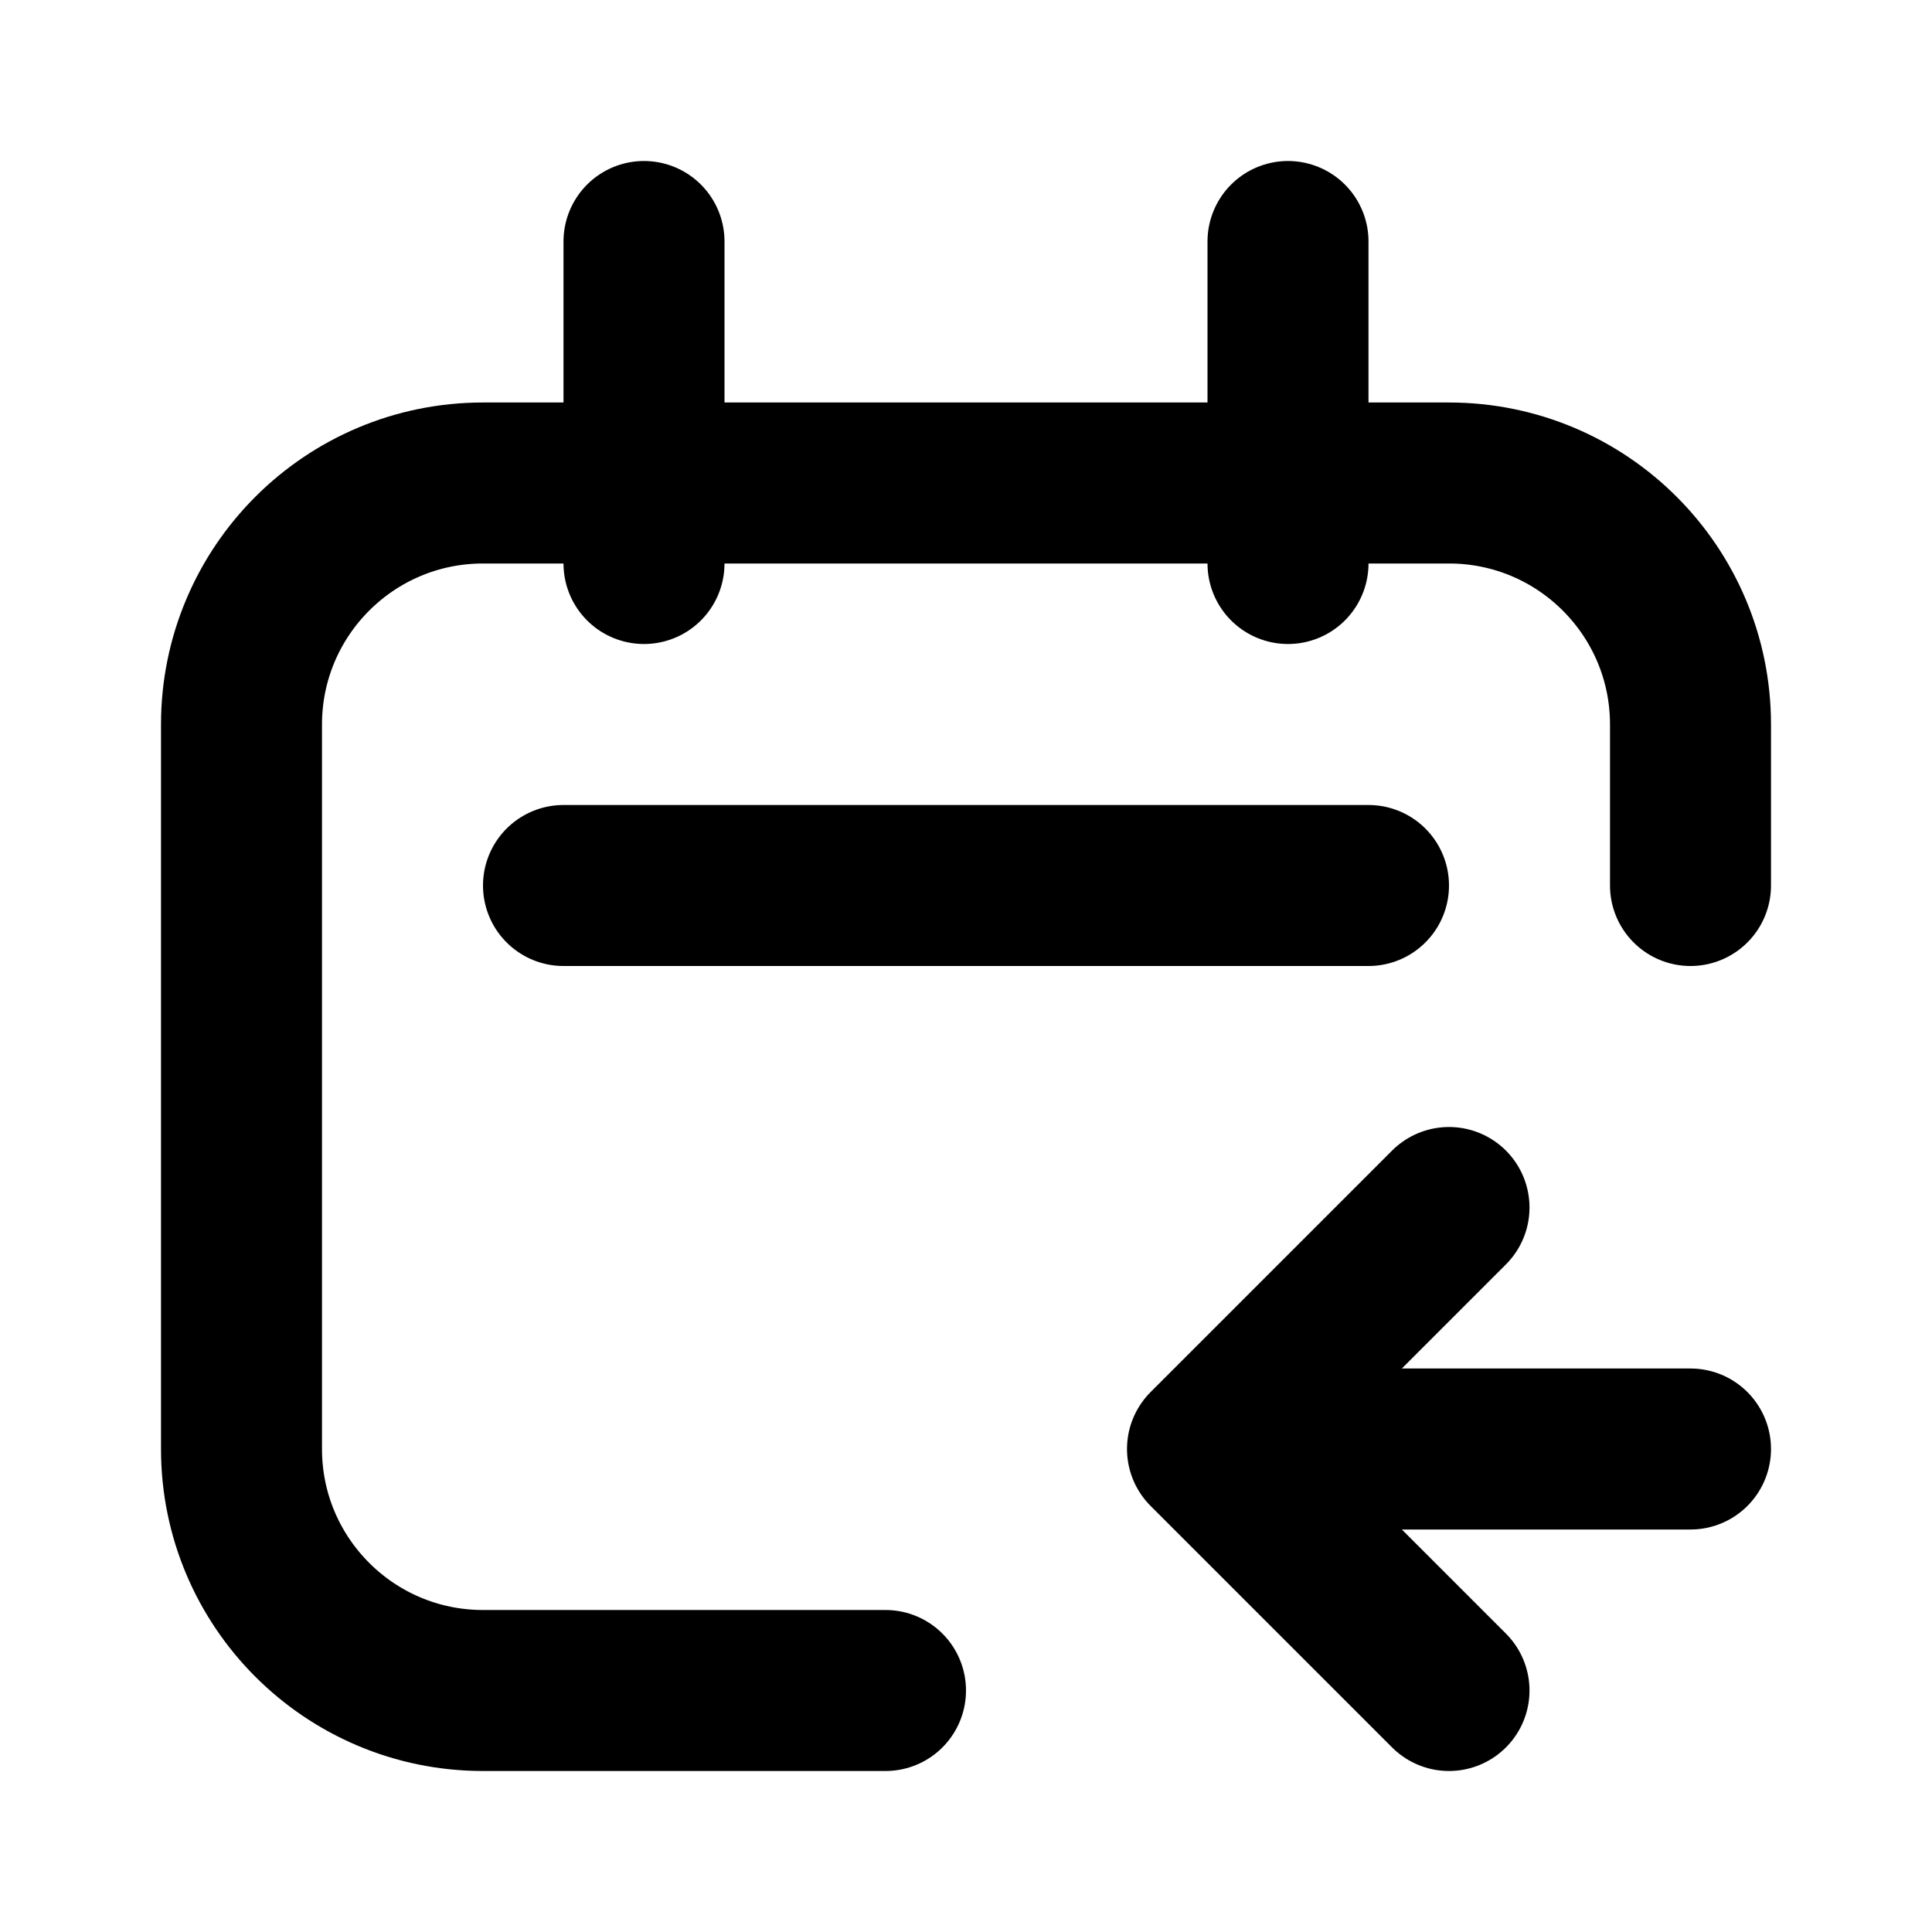
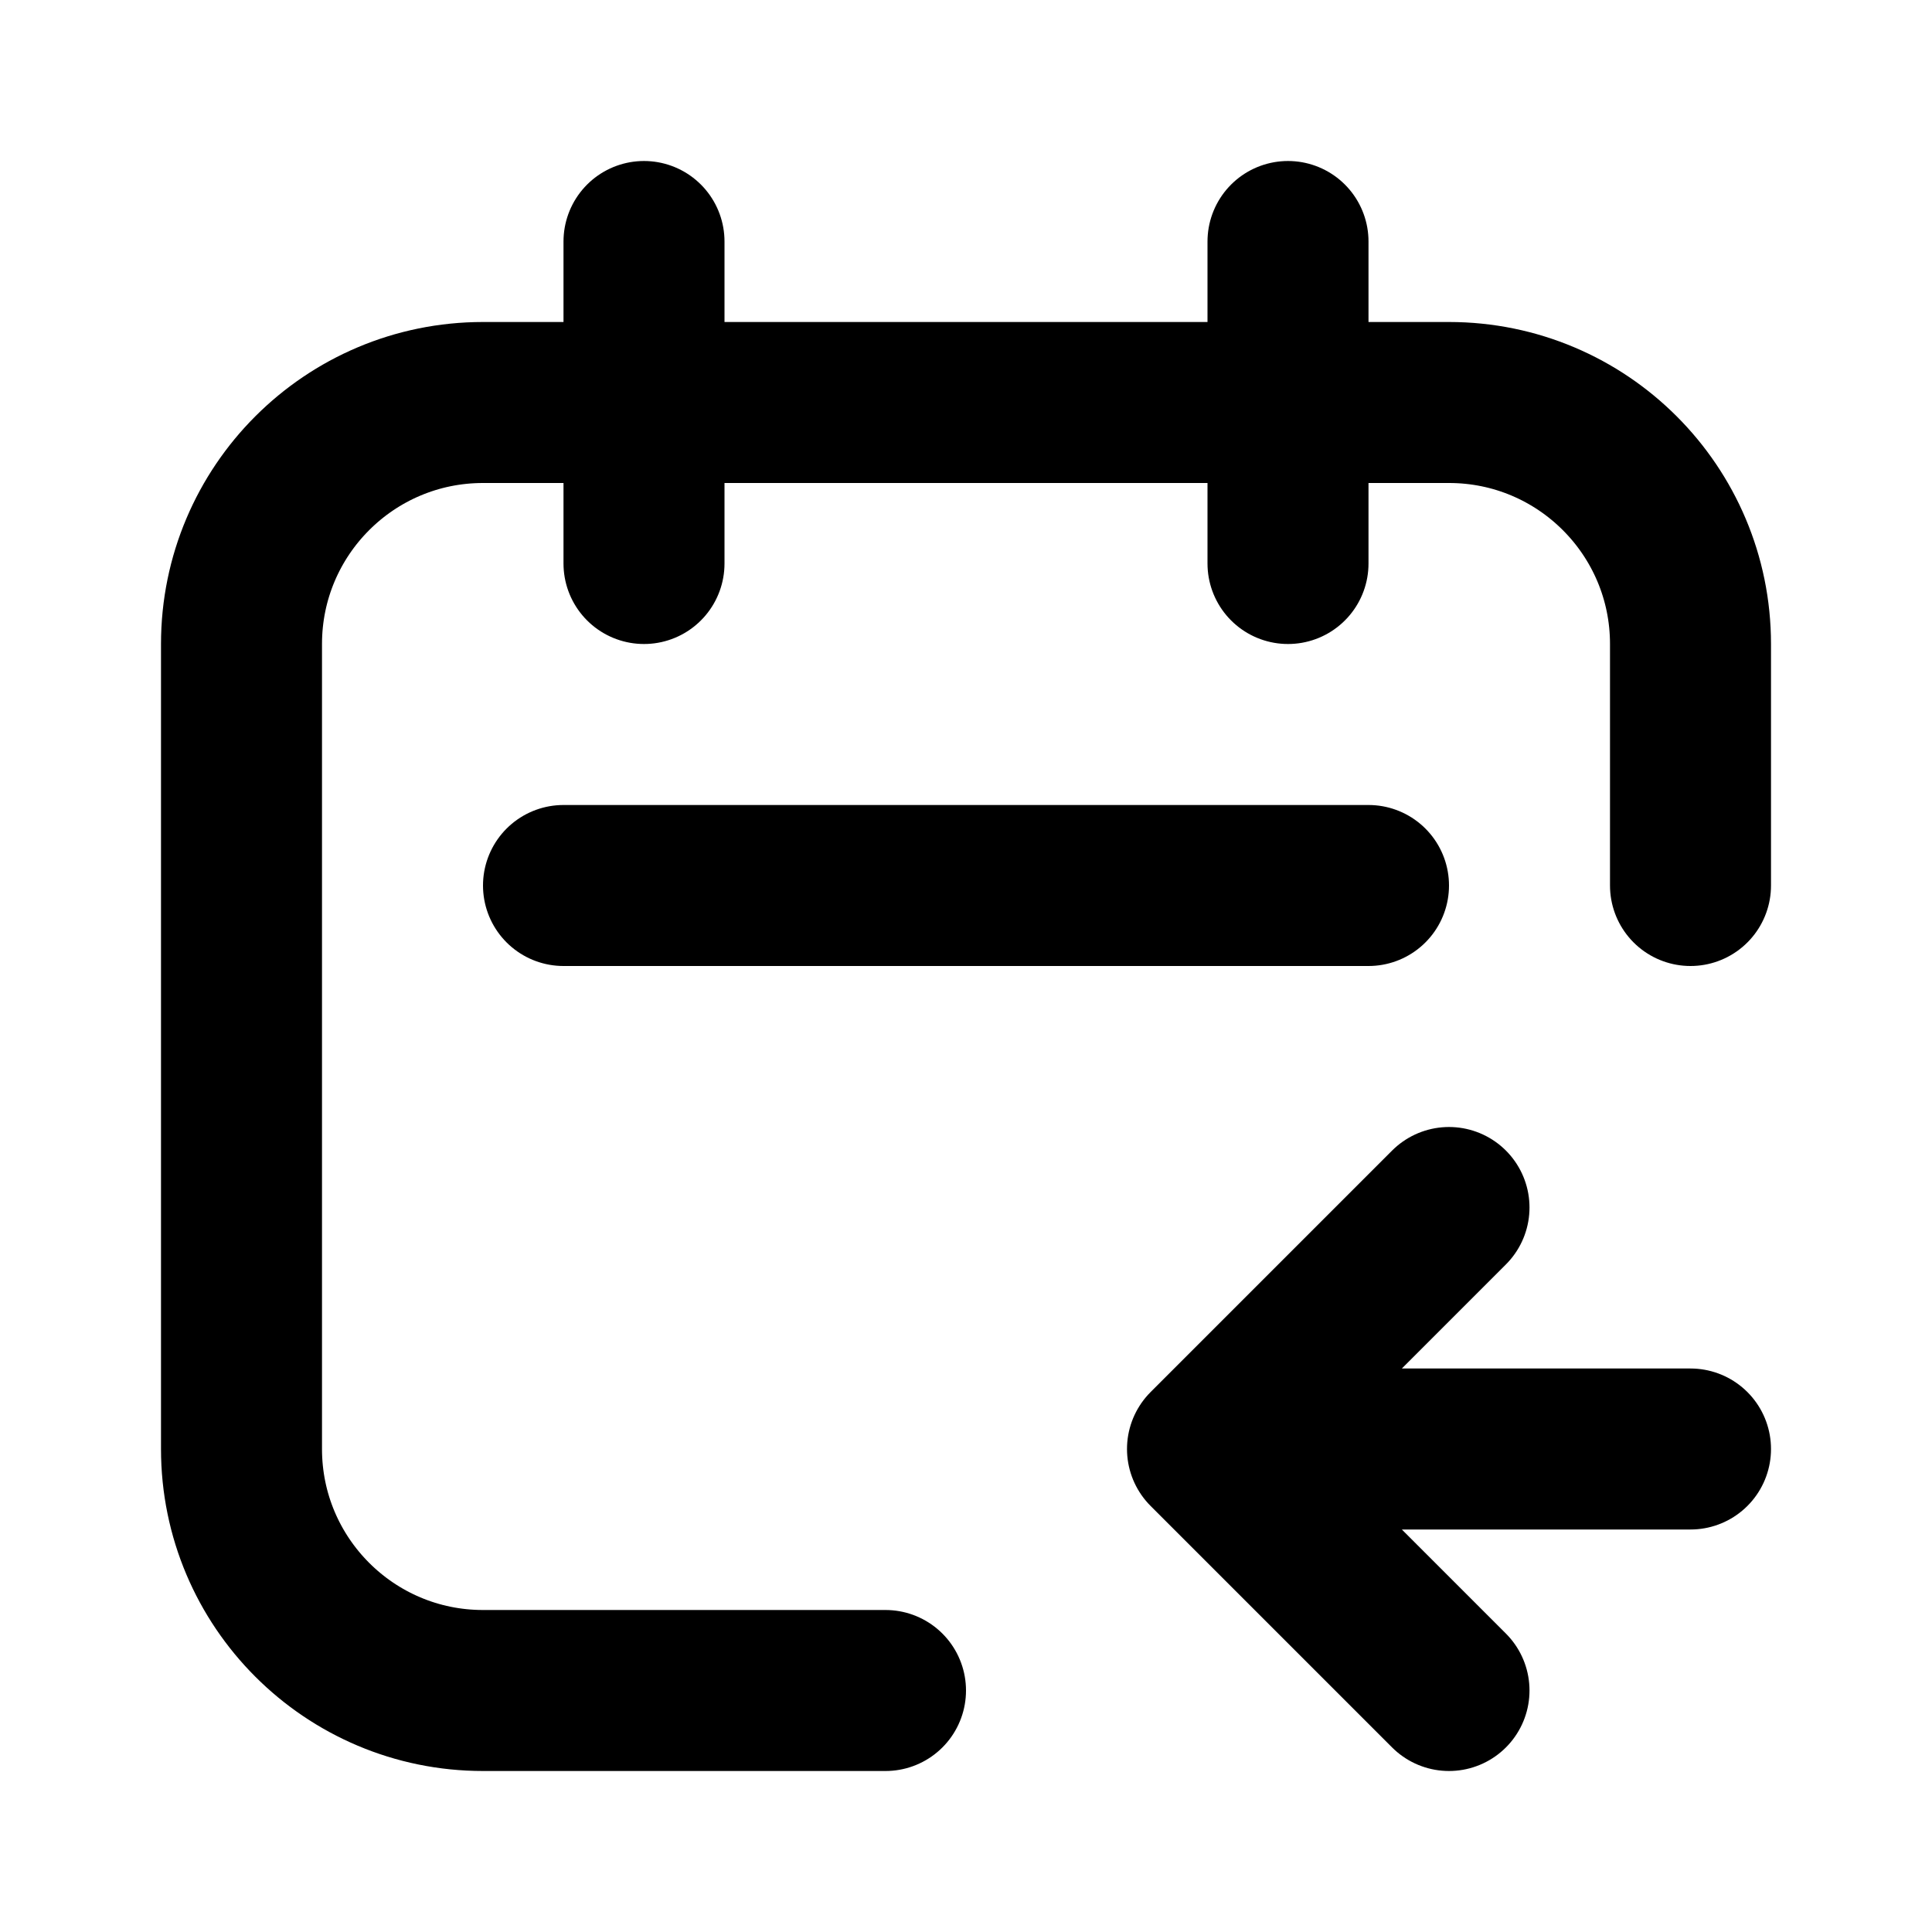
<svg xmlns="http://www.w3.org/2000/svg" width="24" height="24" fill="none" stroke="currentColor" stroke-linecap="round" stroke-linejoin="round" stroke-width="2" aria-hidden="true" viewBox="0 0 24 24">
-   <path d="M11 21H6a3 3 0 0 1-3-3V9a3 3 0 0 1 3-3h12a3 3 0 0 1 3 3v2M7 11h10M8 3v4m8-4v4m5 11h-6m3-3-3 3 3 3" />
+   <path d="M11 21H6a3 3 0 0 1-3-3V8a3 3 0 0 1 3-3h12a3 3 0 0 1 3 3v3M7 11h10M8 3v4m8-4v4m5 11h-6m3-3-3 3 3 3" />
</svg>
